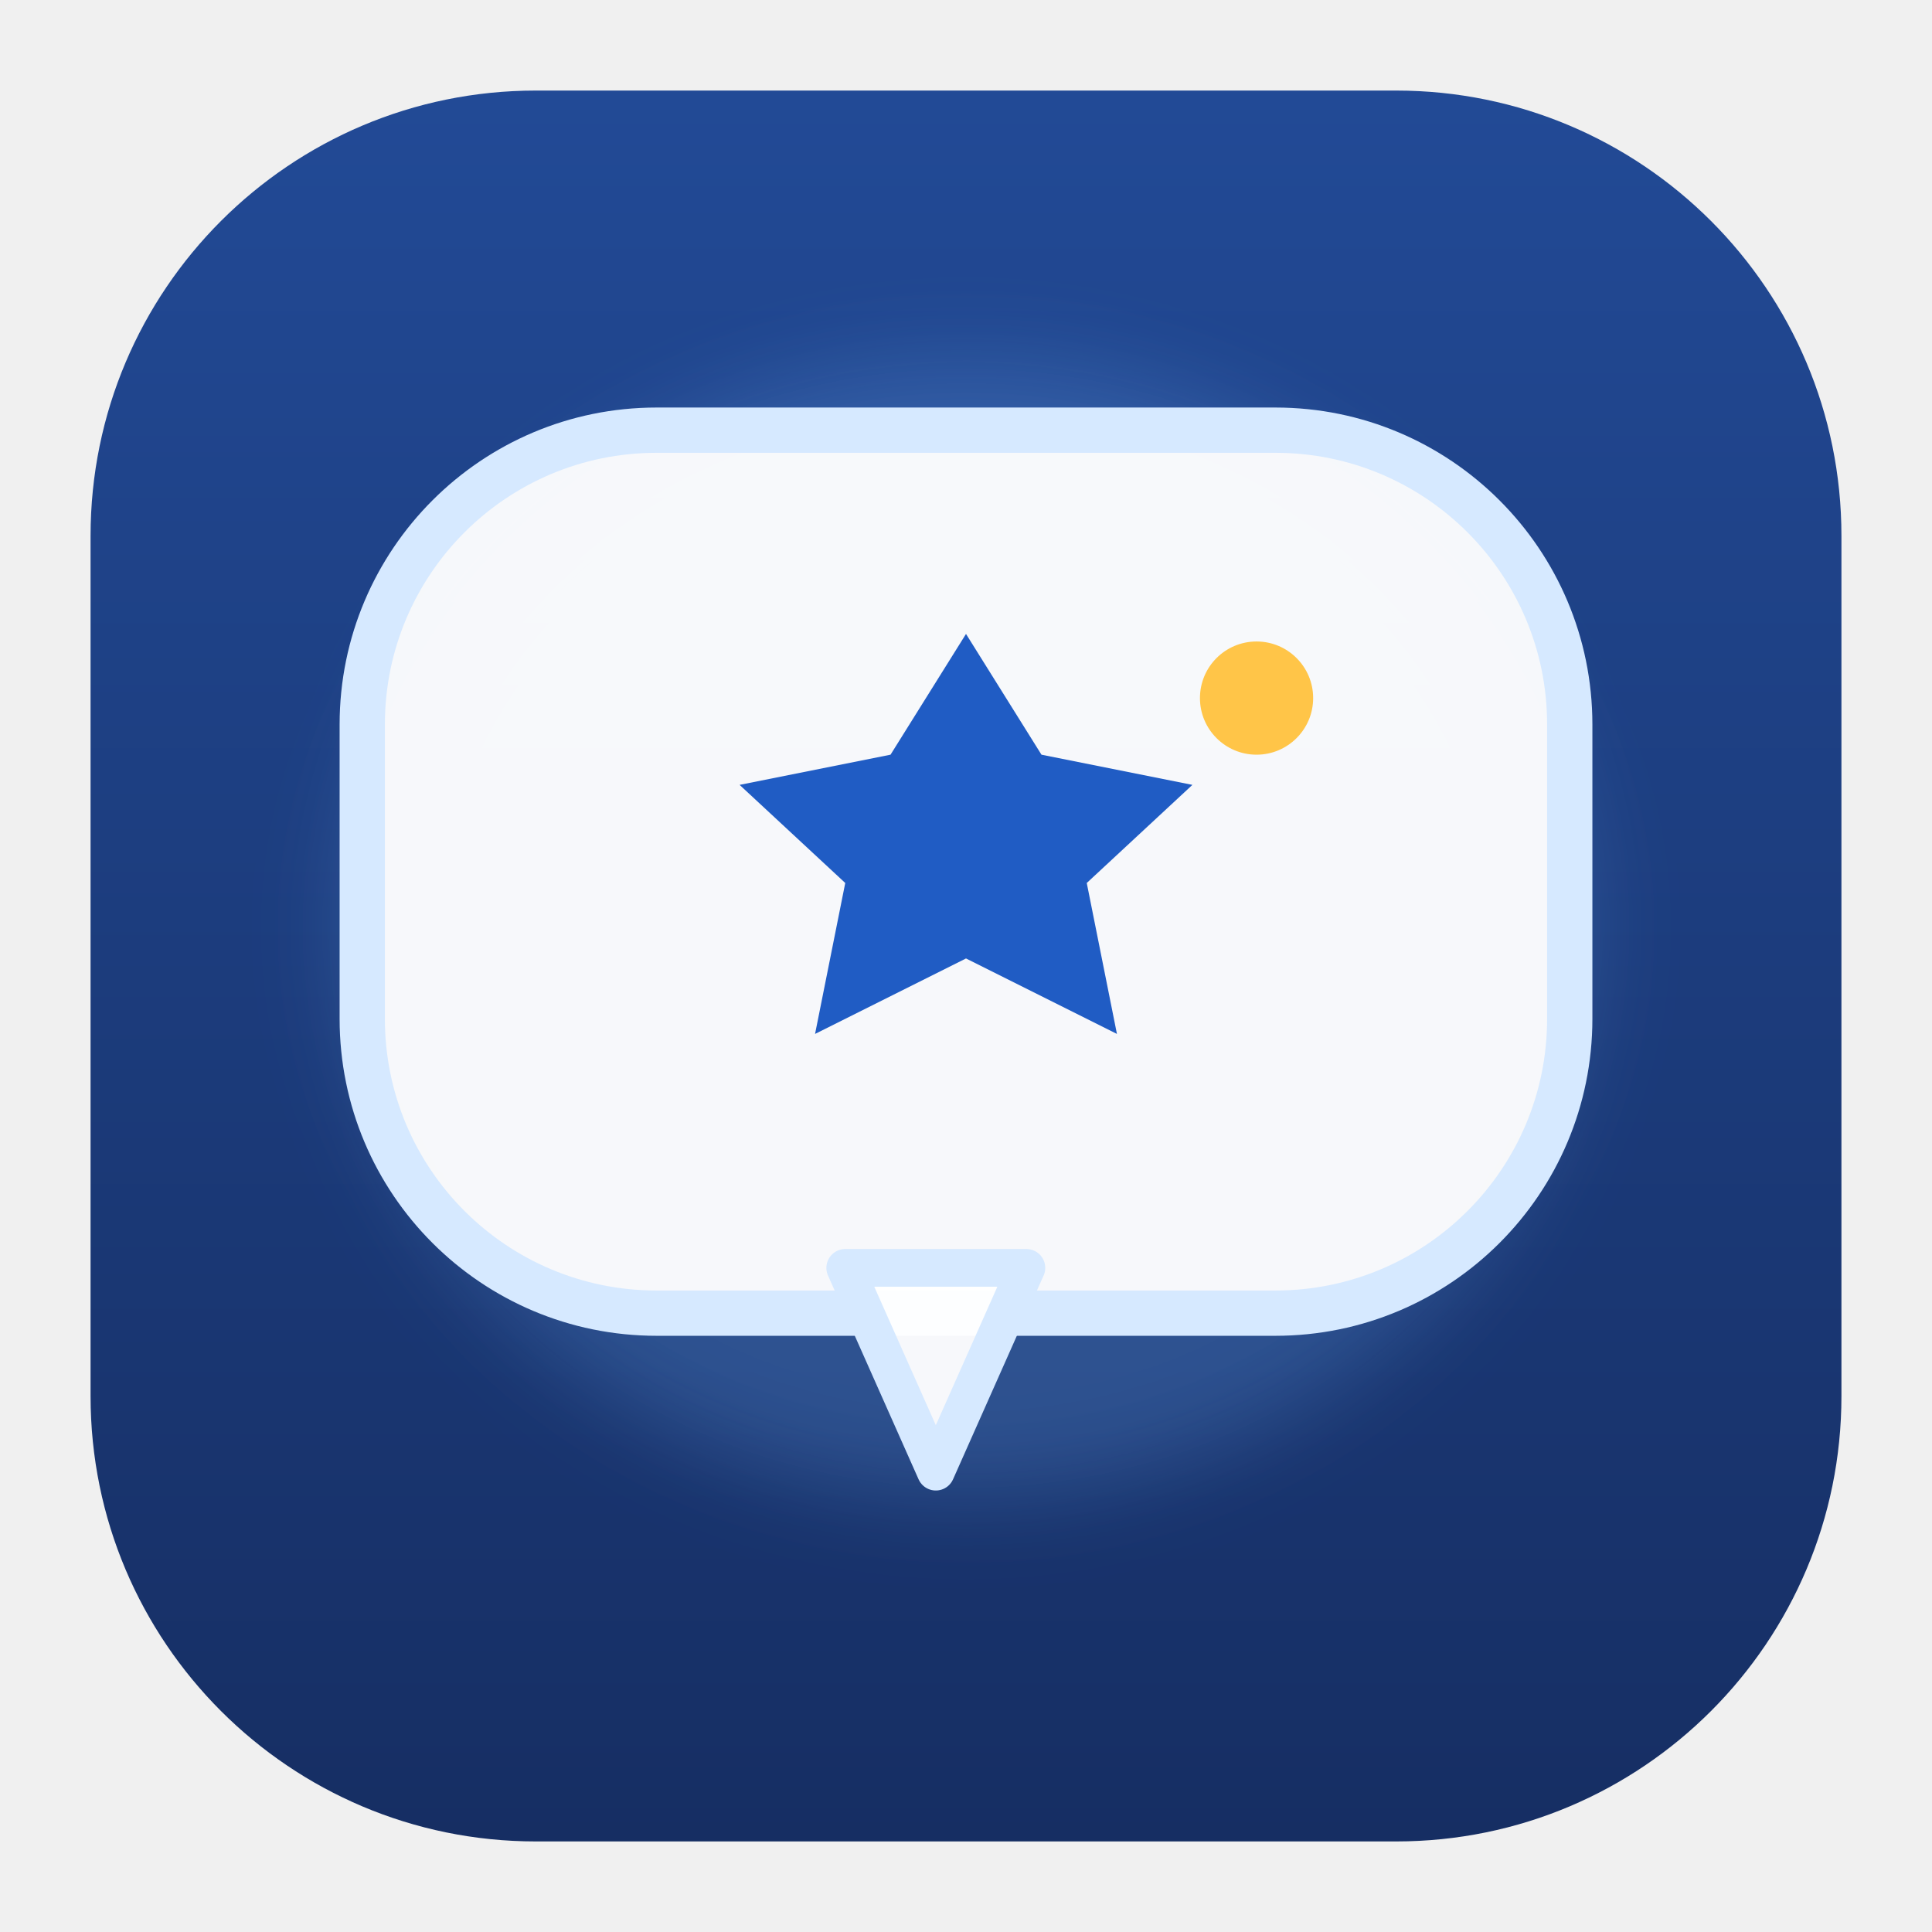
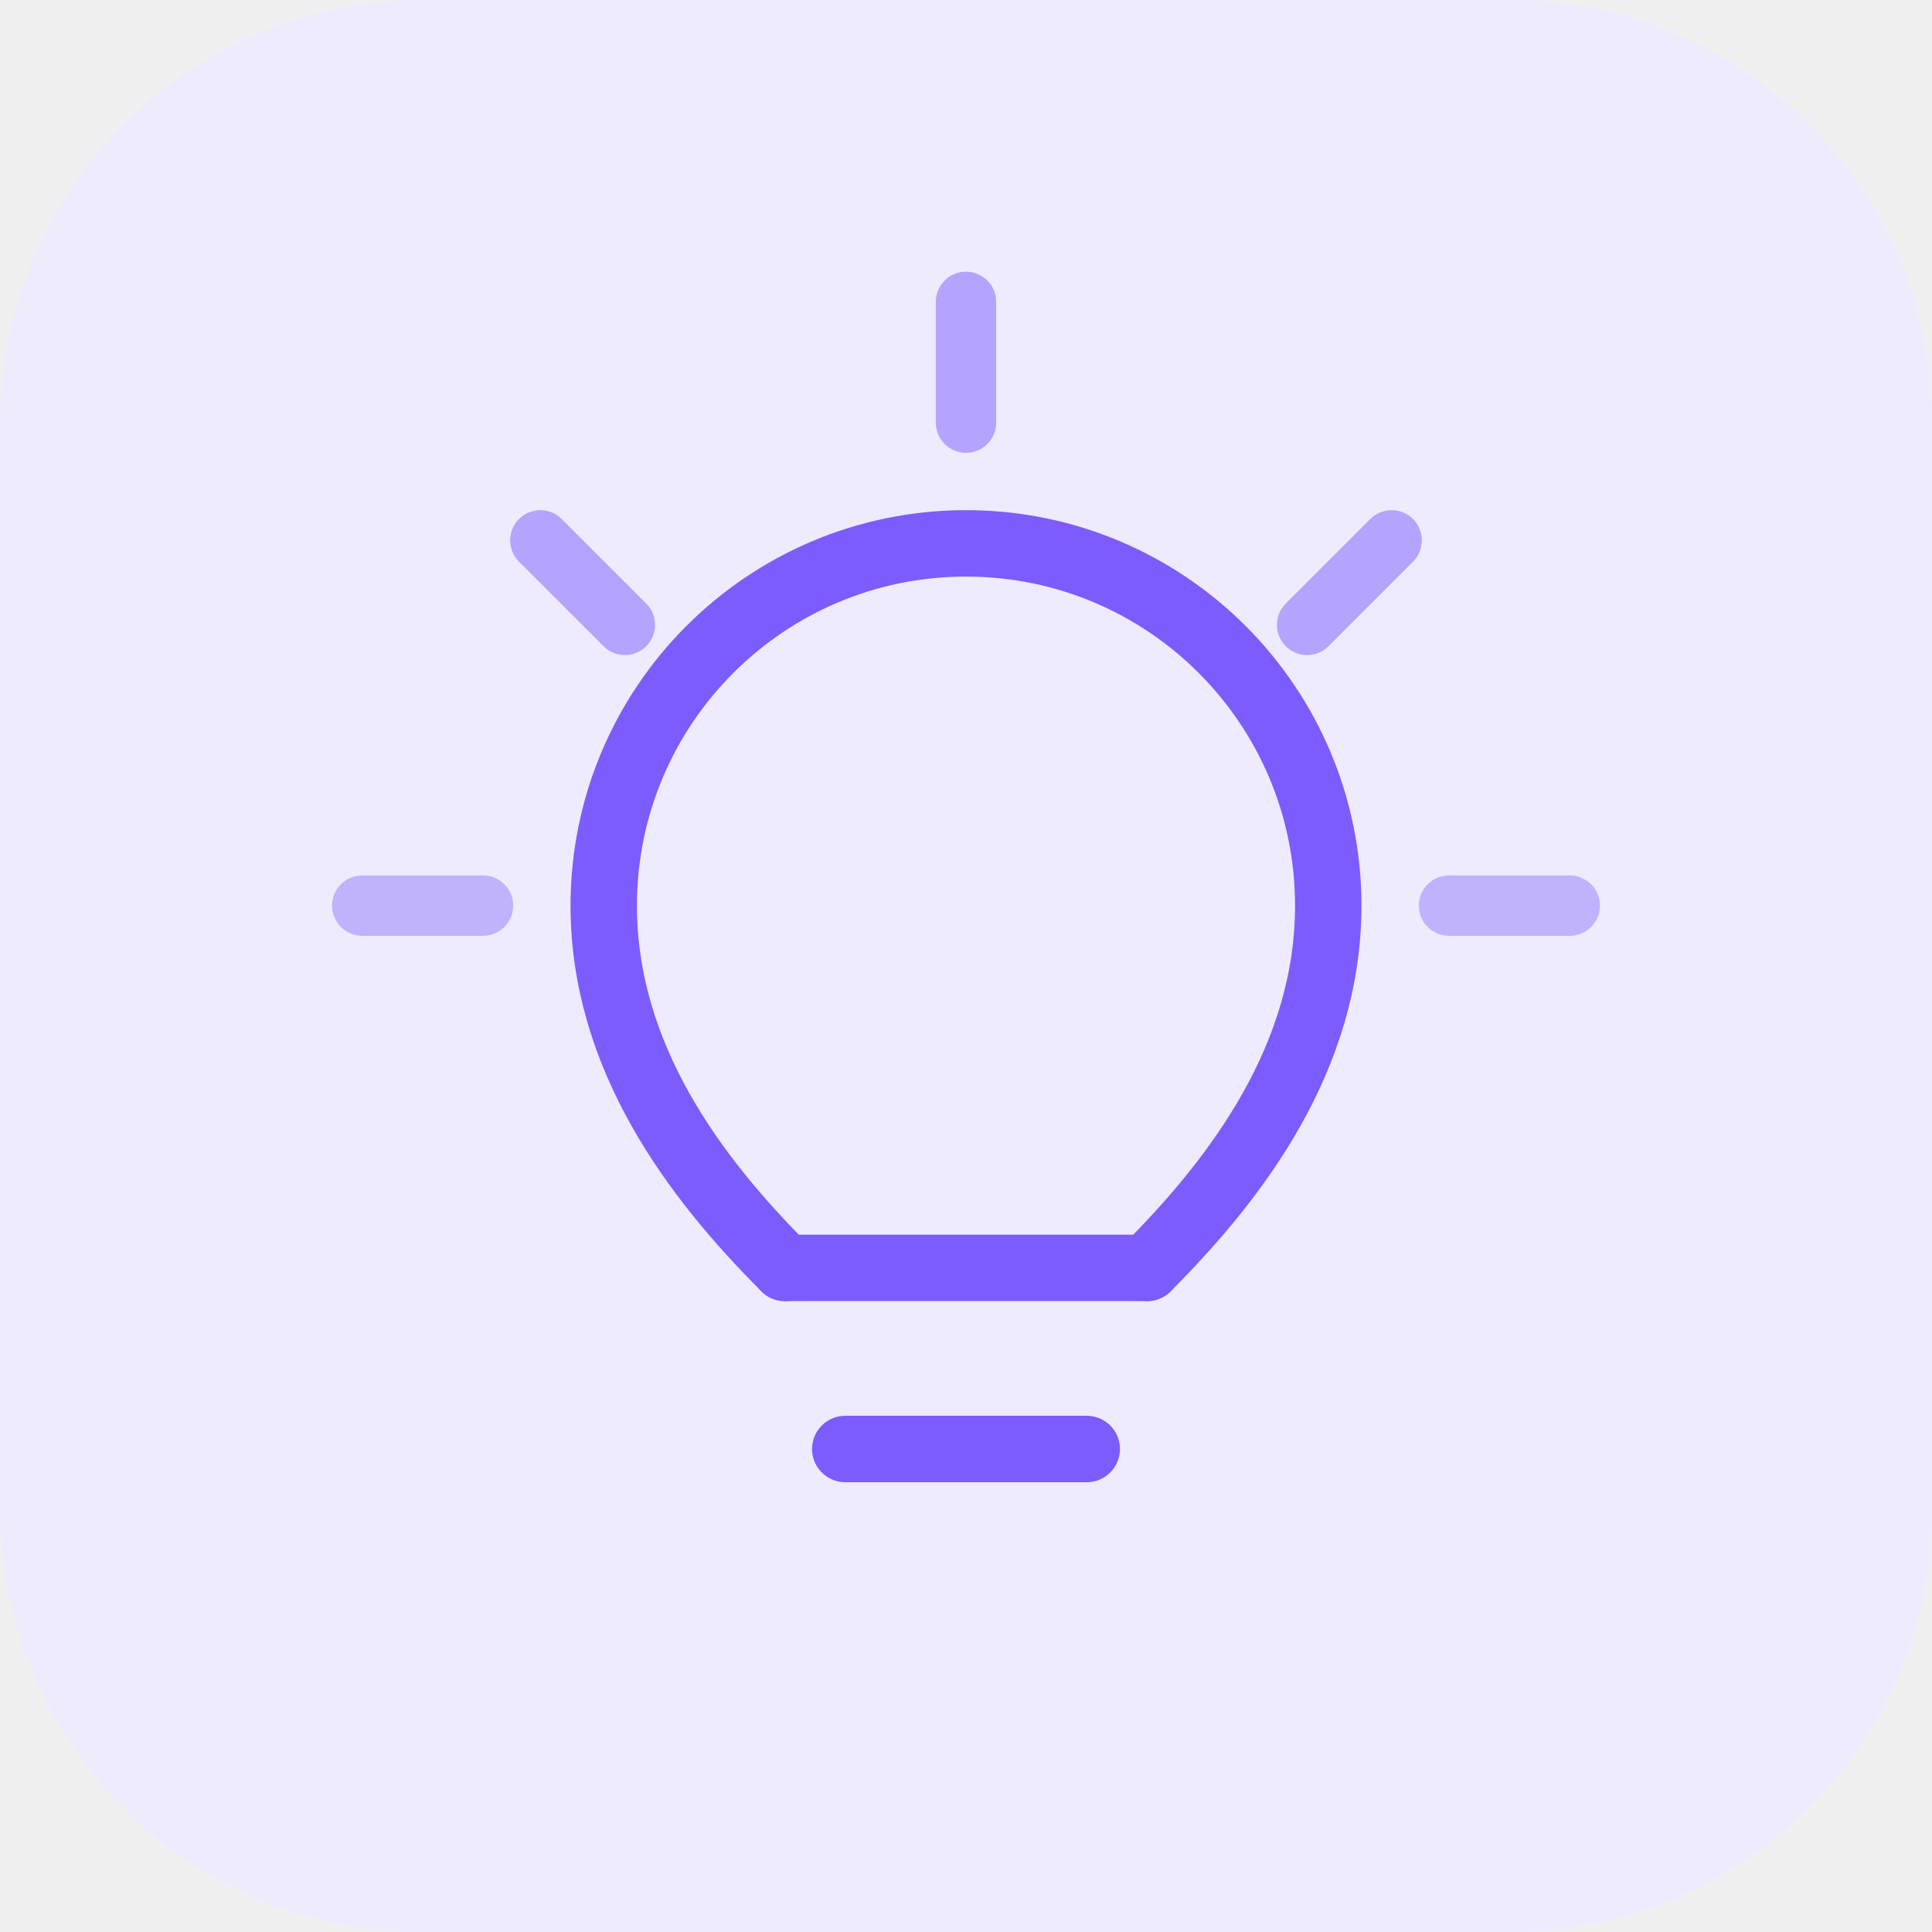
- <svg xmlns="http://www.w3.org/2000/svg" viewBox="0 0 512 512" role="img" aria-label="Conversation insight icon">
-   <defs>
-     <linearGradient id="bg" x1="0" y1="0" x2="0" y2="1">
-       <stop offset="0%" stop-color="#224a96" />
-       <stop offset="100%" stop-color="#162e63" />
-     </linearGradient>
-     <filter id="soft" x="-20%" y="-20%" width="140%" height="140%">
-       <feGaussianBlur stdDeviation="12" />
-     </filter>
-   </defs>
-   <rect x="24" y="24" width="464" height="464" rx="118" fill="url(#bg)" />
-   <ellipse cx="256" cy="246" rx="164" ry="150" fill="#79b8ff" fill-opacity="0.22" filter="url(#soft)" />
-   <rect x="96" y="114" width="320" height="234" rx="78" fill="#ffffff" fill-opacity="0.96" stroke="#d6e9ff" stroke-width="12" />
-   <path d="M224 336h48l-24 54z" fill="#ffffff" fill-opacity="0.96" stroke="#d6e9ff" stroke-width="10" stroke-linejoin="round" />
-   <path d="M256 168l20 32 40 8-28 26 8 40-40-20-40 20 8-40-28-26 40-8z" fill="#205cc4" />
-   <circle cx="333" cy="185" r="15" fill="#ffc548" />
+ <svg xmlns="http://www.w3.org/2000/svg" viewBox="0 0 64 64" fill="none">
+   <rect width="64" height="64" rx="14" fill="#eeebff" />
+   <g stroke="#7c5cfc" stroke-width="2.2" stroke-linecap="round" stroke-linejoin="round">
+     <path d="M26 42h12M28 48h8" />
+     <path d="M26 42c-3-3-6-7-6-12a12 12 0 1 1 24 0c0 5-3 9-6 12" />
+     <line x1="32" y1="10" x2="32" y2="14" stroke-width="2" opacity="0.5" />
+     <line x1="17.9" y1="17.9" x2="20.7" y2="20.7" stroke-width="2" opacity="0.5" />
+     <line x1="46.1" y1="17.9" x2="43.3" y2="20.7" stroke-width="2" opacity="0.5" />
+     <line x1="12" y1="30" x2="16" y2="30" stroke-width="2" opacity="0.4" />
+     <line x1="48" y1="30" x2="52" y2="30" stroke-width="2" opacity="0.4" />
+   </g>
</svg>
